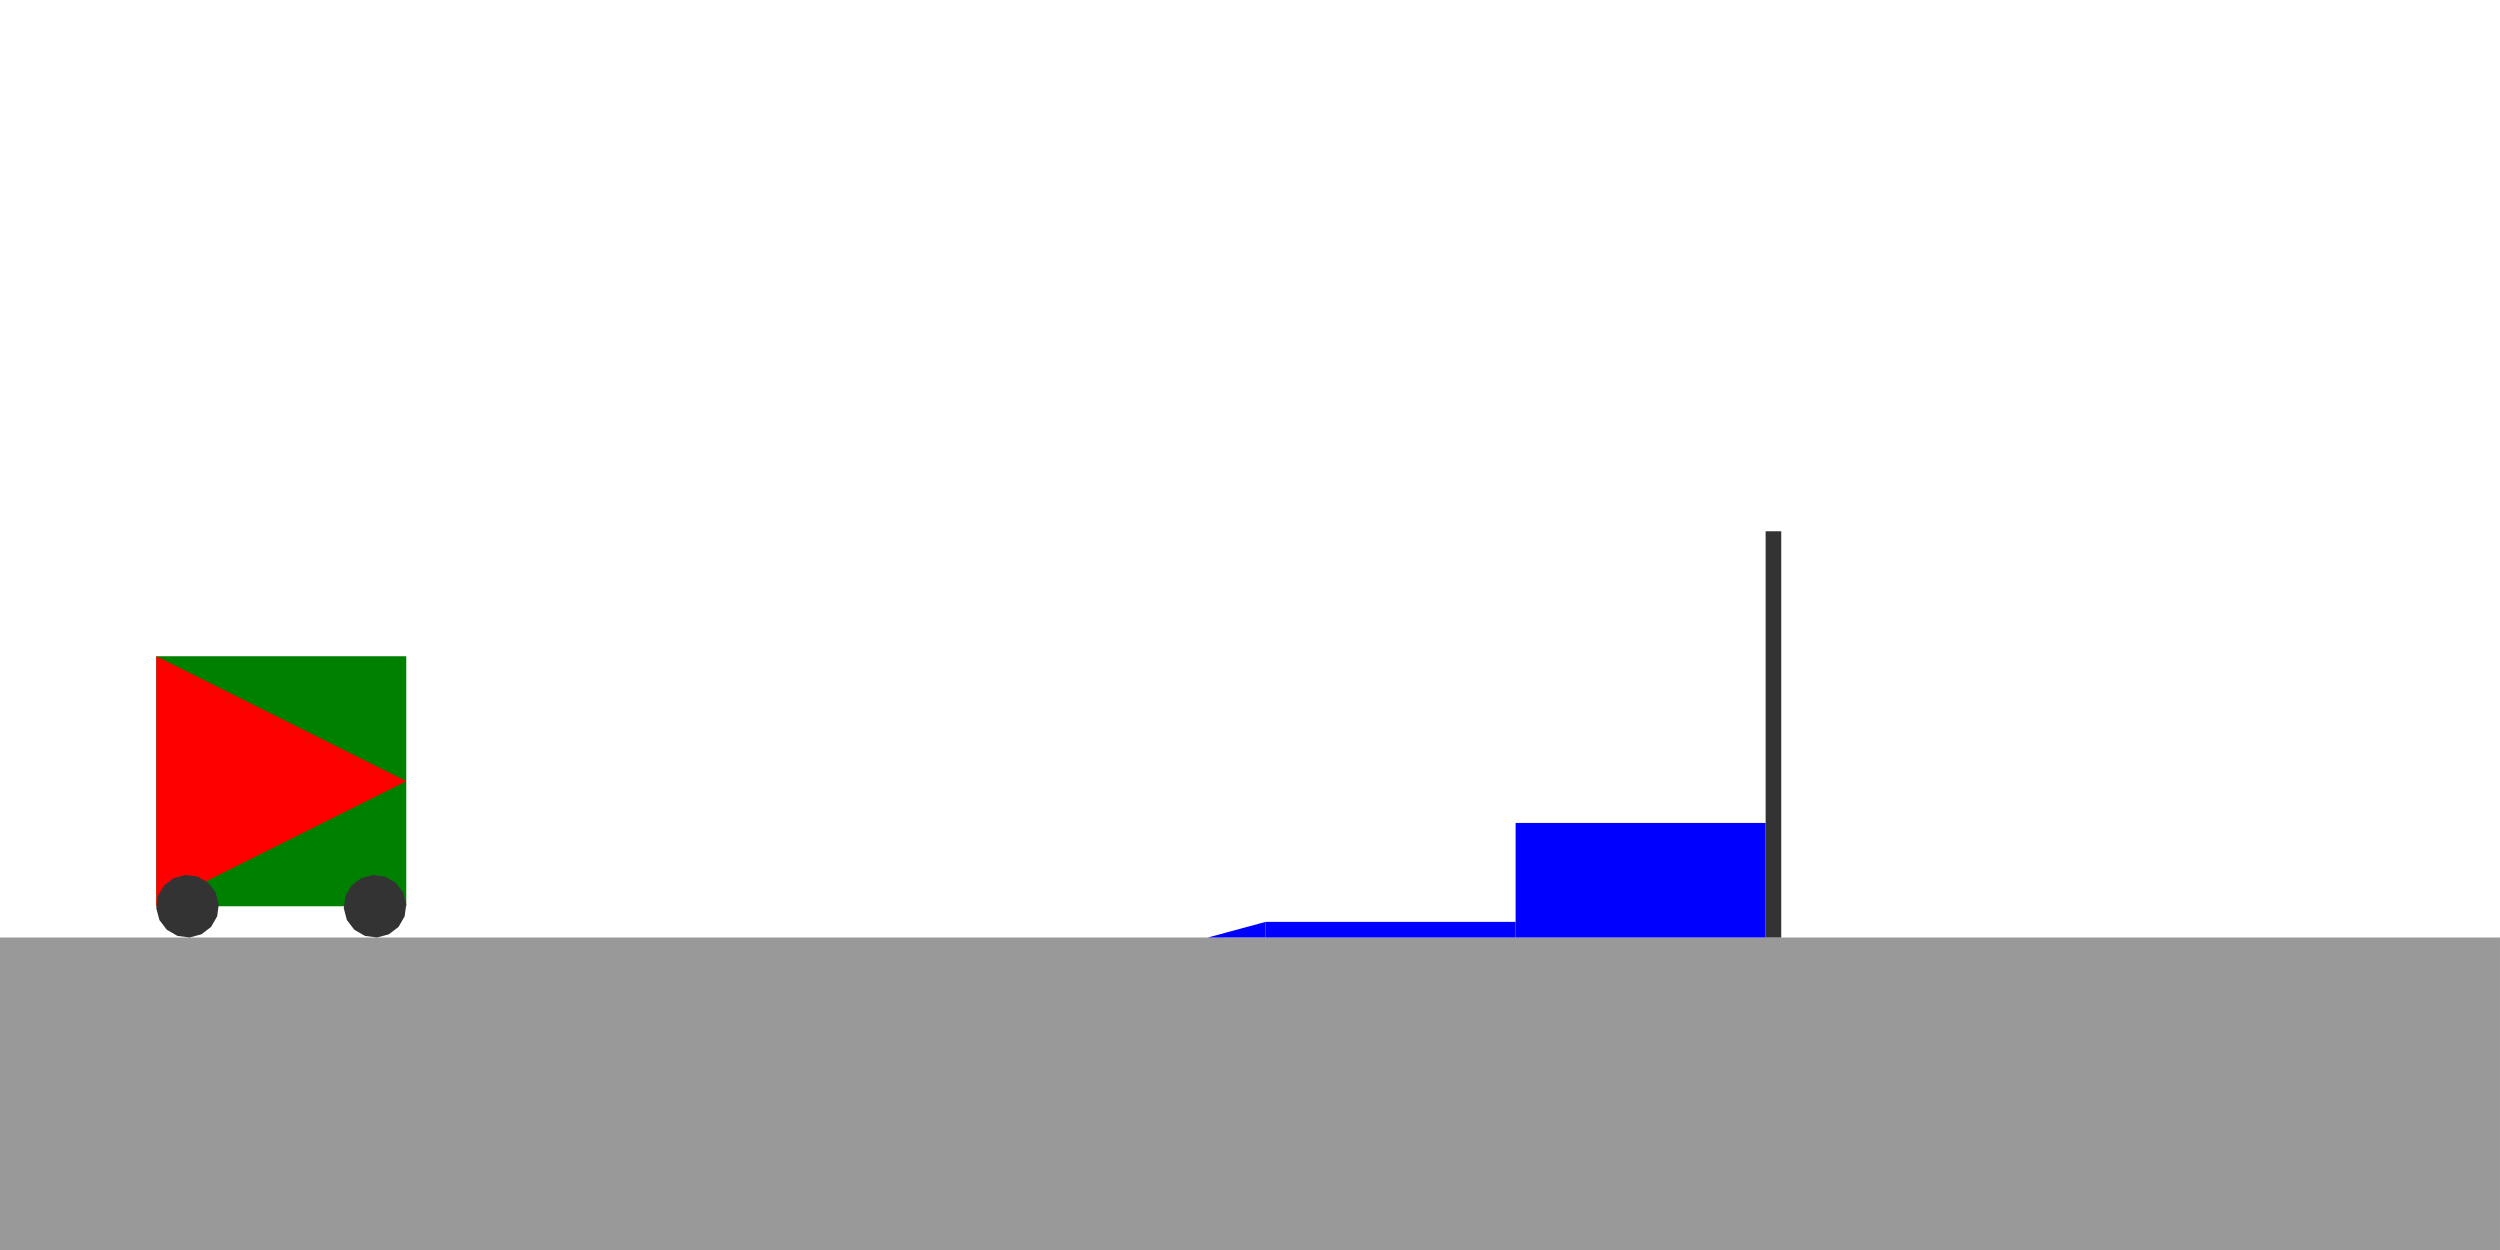
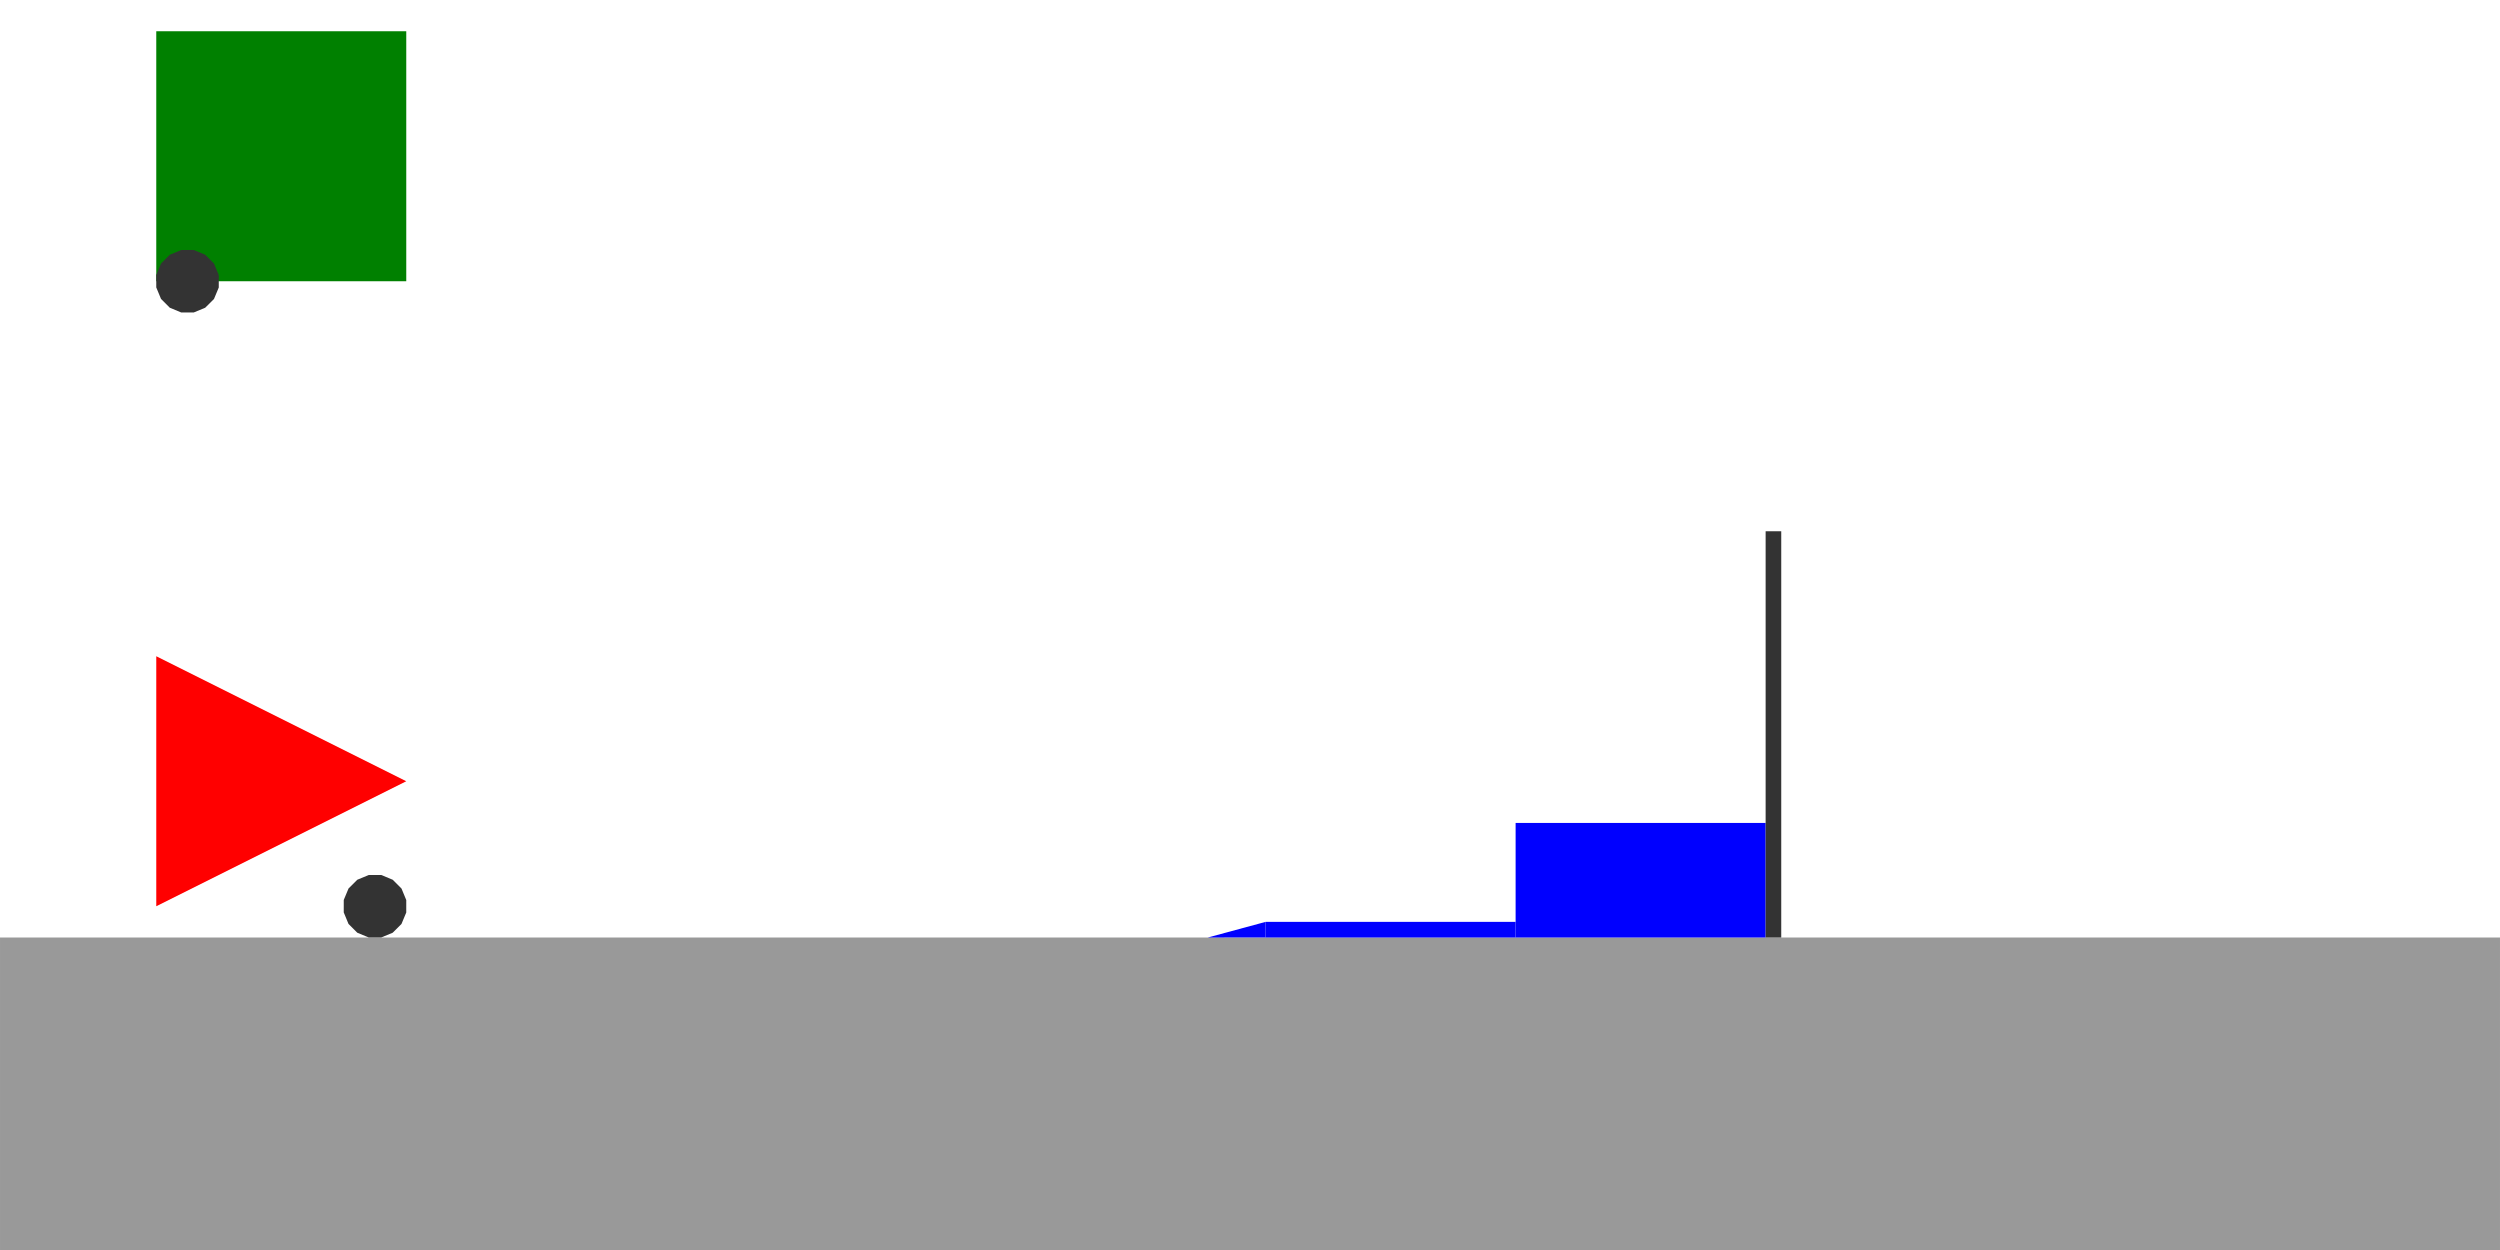
<svg xmlns="http://www.w3.org/2000/svg" id="svg8" version="1.1" viewBox="0 0 105.833 52.917" height="200" width="400">
  <defs id="defs2" />
-   <path style="fill:#999999;stroke:none;stroke-width:2.646" d="m 0,39.688 h 105.833 v 13.229 H 0 Z" id="rect3715" />
-   <path style="fill:#0000ff;stroke:none;stroke-width:1.128" d="M 64.161,34.838 H 74.745 V 39.688 H 64.161 Z" id="rect3719" />
-   <path style="fill:#008000;stroke:none;stroke-width:1.303" d="M 6.615,27.781 H 17.198 V 38.365 H 6.615 Z" id="rect3721" />
-   <path style="fill:#ff0000;stroke:none;stroke-width:1.303px;stroke-linecap:butt;stroke-linejoin:miter;stroke-opacity:1" d="M 6.615,27.781 17.198,33.073 6.615,38.365 V 27.781" id="path3723" />
-   <path style="color:#000000;clip-rule:nonzero;display:inline;overflow:visible;visibility:visible;opacity:1;isolation:auto;mix-blend-mode:normal;color-interpolation:sRGB;color-interpolation-filters:linearRGB;solid-color:#000000;solid-opacity:1;fill:#333333;fill-opacity:1;fill-rule:nonzero;stroke:none;stroke-width:0.25;stroke-linecap:butt;stroke-linejoin:miter;stroke-miterlimit:4;stroke-dasharray:none;stroke-dashoffset:0;stroke-opacity:1;color-rendering:auto;image-rendering:auto;shape-rendering:auto;text-rendering:auto;enable-background:accumulate" id="rear_wheel" d="m 8.523,39.554 -0.5,0.133 -0.513,-0.068 -0.448,-0.259 -0.314,-0.411 -0.133,-0.5 0.068,-0.513 0.259,-0.448 0.411,-0.314 0.5,-0.133 0.513,0.068 0.448,0.259 0.314,0.411 0.133,0.5 -0.068,0.513 -0.259,0.448 z" />
-   <path d="m 16.46,39.554 -0.5,0.133 -0.513,-0.068 -0.448,-0.259 -0.314,-0.411 -0.133,-0.5 0.068,-0.513 0.259,-0.448 0.411,-0.314 0.5,-0.133 0.513,0.068 0.448,0.259 0.314,0.411 0.133,0.5 -0.068,0.513 -0.259,0.448 z" id="front_wheel" style="color:#000000;clip-rule:nonzero;display:inline;overflow:visible;visibility:visible;opacity:1;isolation:auto;mix-blend-mode:normal;color-interpolation:sRGB;color-interpolation-filters:linearRGB;solid-color:#000000;solid-opacity:1;fill:#333333;fill-opacity:1;fill-rule:nonzero;stroke:none;stroke-width:0.25;stroke-linecap:butt;stroke-linejoin:miter;stroke-miterlimit:4;stroke-dasharray:none;stroke-dashoffset:0;stroke-opacity:1;color-rendering:auto;image-rendering:auto;shape-rendering:auto;text-rendering:auto;enable-background:accumulate" />
-   <path style="fill:#333333;stroke:none;stroke-width:0.144" d="m 74.745,22.49 h 0.661 v 17.198 h -0.661 z" id="rect3732" />
-   <path id="path3734" d="M 53.578,39.026 H 64.161 V 39.688 H 53.578 Z" style="fill:#0000ff;stroke:none;stroke-width:0.416" />
-   <path style="fill:#0000ff;stroke:none;stroke-width:0.265px;stroke-linecap:butt;stroke-linejoin:miter;stroke-opacity:1" d="m 51.131,39.688 2.447,-0.662 2.14e-4,0.661 z" id="path3740" />
+   <path style="fill:#999999;stroke:none;stroke-width:2.646" d="m 0,39.688 h 105.833 v 13.229 H 0 Z" id="ground" />
+   <path style="fill:#0000ff;stroke:none;stroke-width:1.128" d="M 64.161,34.838 H 74.745 V 39.688 H 64.161 Z" id="hab" />
+   <path style="fill:#008000;stroke:none;stroke-width:1.303" d="M 6.615,1.323 H 17.198 V 11.906 H 6.615 Z" id="robot_body_green" />
+   <path style="fill:#ff0000;stroke:none;stroke-width:1.303px;stroke-linecap:butt;stroke-linejoin:miter;stroke-opacity:1" d="M 6.615,27.781 17.198,33.073 6.615,38.365 V 27.781" id="robot_body_red" />
+   <path style="color:#000000;clip-rule:nonzero;display:inline;overflow:visible;visibility:visible;opacity:1;isolation:auto;mix-blend-mode:normal;color-interpolation:sRGB;color-interpolation-filters:linearRGB;solid-color:#000000;solid-opacity:1;fill:#333333;fill-opacity:1;fill-rule:nonzero;stroke:none;stroke-width:0.246;stroke-linecap:butt;stroke-linejoin:miter;stroke-miterlimit:4;stroke-dasharray:none;stroke-dashoffset:0;stroke-opacity:1;color-rendering:auto;image-rendering:auto;shape-rendering:auto;text-rendering:auto;enable-background:accumulate" id="rear_wheel" d="m 8.523,13.096 -0.5,0.133 -0.513,-0.068 -0.448,-0.259 -0.314,-0.411 -0.133,-0.5 0.068,-0.513 0.259,-0.448 0.411,-0.314 0.5,-0.133 0.513,0.068 0.448,0.259 0.314,0.411 0.133,0.5 -0.068,0.513 -0.259,0.448 z" transform="matrix(0.8809743,-0.5086308,0.5086308,0.8809743,-5.111118,5.454406)" />
+   <path d="m 16.46,39.554 -0.5,0.133 -0.513,-0.068 -0.448,-0.259 -0.314,-0.411 -0.133,-0.5 0.068,-0.513 0.259,-0.448 0.411,-0.314 0.5,-0.133 0.513,0.068 0.448,0.259 0.314,0.411 0.133,0.5 -0.068,0.513 -0.259,0.448 z" id="front_wheel" style="color:#000000;clip-rule:nonzero;display:inline;overflow:visible;visibility:visible;opacity:1;isolation:auto;mix-blend-mode:normal;color-interpolation:sRGB;color-interpolation-filters:linearRGB;solid-color:#000000;solid-opacity:1;fill:#333333;fill-opacity:1;fill-rule:nonzero;stroke:none;stroke-width:0.246;stroke-linecap:butt;stroke-linejoin:miter;stroke-miterlimit:4;stroke-dasharray:none;stroke-dashoffset:0;stroke-opacity:1;color-rendering:auto;image-rendering:auto;shape-rendering:auto;text-rendering:auto;enable-background:accumulate" transform="matrix(0.8809743,-0.5086308,0.5086308,0.8809743,-17.62388,12.64088)" />
+   <path style="fill:#333333;stroke:none;stroke-width:0.144" d="m 74.745,22.49 h 0.661 v 17.198 h -0.661 z" id="player_wall" />
+   <path id="platform" d="M 53.578,39.026 H 64.161 V 39.688 H 53.578 Z" style="fill:#0000ff;stroke:none;stroke-width:0.416" />
+   <path style="fill:#0000ff;stroke:none;stroke-width:0.265px;stroke-linecap:butt;stroke-linejoin:miter;stroke-opacity:1" d="m 51.131,39.688 2.447,-0.662 2.14e-4,0.661 z" id="platform_lip" />
</svg>
